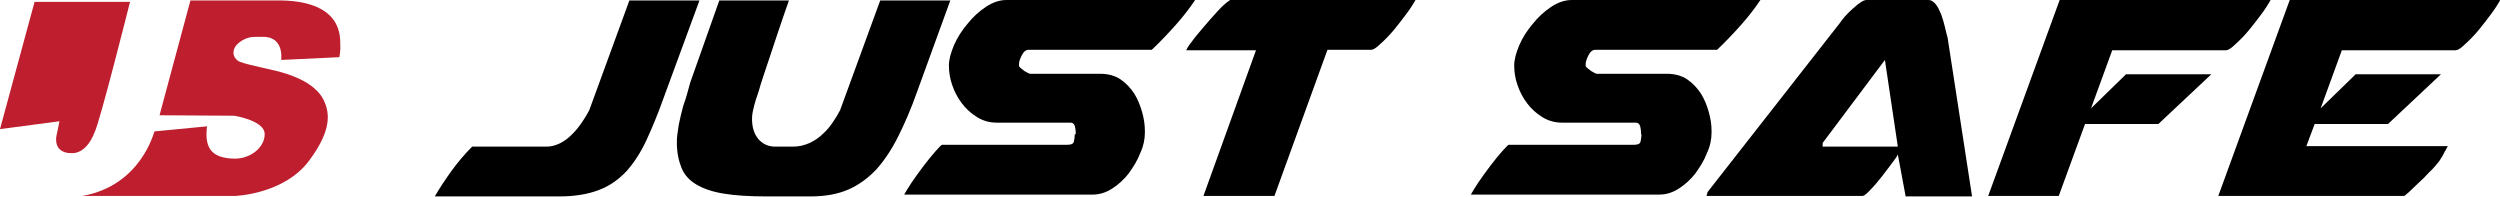
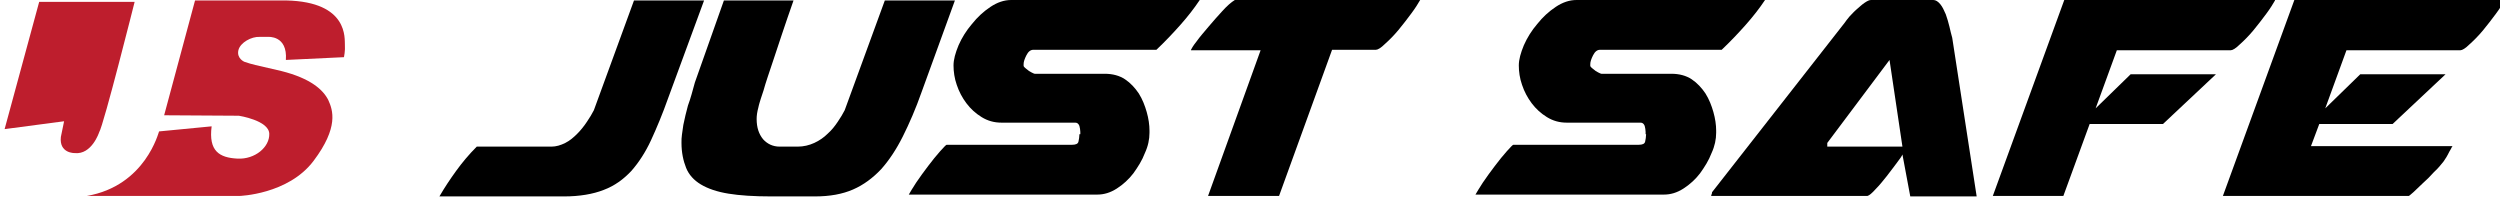
<svg xmlns="http://www.w3.org/2000/svg" version="1.1" id="Layer_1" x="0px" y="0px" viewBox="-26 399.3 542.2 42.6" style="enable-background:new -26 399.3 542.2 42.6;" xml:space="preserve">
  <style type="text/css">
	.st0{fill:#BE1E2D;}
</style>
-   <path id="XMLID_21_" class="st0" d="M-18.5,399.7H2.2c0,0-6.7,26.7-7.7,28.3c0,0-1.6,4.9-5.3,4.5c0,0-3.4,0.1-3-3.5l0.7-3.4  l-12.9,1.7L-18.5,399.7z" />
-   <path id="XMLID_20_" class="st0" d="M-8.2,441.8h33.1c0,0,10.6-0.3,16.1-7.6c5.5-7.3,4.2-11,3.2-13.2c-1.1-2.2-3.8-4.7-10.2-6.3  c-6.4-1.5-5.9-1.3-8-2c0,0-1.7-0.7-1.3-2.5c0.4-1.7,2.9-3,4.6-2.9h1.8c0,0,4.3-0.4,3.9,5l12.6-0.6c0,0,0.3-1.4,0.2-2.7  c-0.1-1.2,0.9-9.3-12.7-9.6H15.3l-6.7,24.9l16.2,0.1c0,0,6.5,1,6.6,3.9s-3.1,5.6-6.9,5.4c-3.9-0.2-6.3-1.6-5.6-7l-11.4,1.1  C7.4,427.9,4.6,439.6-8.2,441.8z" />
+   <path id="XMLID_21_" class="st0" d="M-17.5,399.7H3.2c0,0-6.7,26.7-7.7,28.3c0,0-1.6,4.9-5.3,4.5c0,0-3.4,0.1-3-3.5l0.7-3.4  l-12.9,1.7L-17.5,399.7z" />
+   <path id="XMLID_20_" class="st0" d="M-7.2,441.8h33.1c0,0,10.6-0.3,16.1-7.6c5.5-7.3,4.2-11,3.2-13.2c-1.1-2.2-3.8-4.7-10.2-6.3  c-6.4-1.5-5.9-1.3-8-2c0,0-1.7-0.7-1.3-2.5c0.4-1.7,2.9-3,4.6-2.9h1.8c0,0,4.3-0.4,3.9,5l12.6-0.6c0,0,0.3-1.4,0.2-2.7  c-0.1-1.2,0.9-9.3-12.7-9.6H16.3l-6.7,24.9l16.2,0.1c0,0,6.5,1,6.6,3.9s-3.1,5.6-6.9,5.4c-3.9-0.2-6.3-1.6-5.6-7l-11.4,1.1  C8.4,427.9,5.6,439.6-7.2,441.8z" />
  <g id="XMLID_2_">
-     <path id="XMLID_18_" d="M68.3,441.9c1.1-1.9,2.3-3.7,3.6-5.5c1.3-1.8,2.8-3.6,4.5-5.3h16.2c1,0,2-0.3,3-0.8s1.8-1.2,2.6-2   c0.8-0.8,1.5-1.7,2.1-2.6c0.6-0.9,1.1-1.7,1.5-2.5l8.7-23.8h15.2l-7.8,21.2c-1.2,3.4-2.5,6.5-3.7,9.1s-2.7,4.9-4.3,6.7   c-1.7,1.8-3.6,3.2-6,4.1c-2.3,0.9-5.2,1.4-8.6,1.4H93C93,441.9,68.3,441.9,68.3,441.9z" />
-     <path id="XMLID_16_" d="M123.7,417.2l6.3-17.8h15.1c-1.9,5.4-3.3,9.7-4.3,12.7s-1.8,5.3-2.2,6.8c-0.5,1.5-0.8,2.4-0.9,2.8   c-0.1,0.4-0.2,0.7-0.2,0.8c-0.3,1.1-0.4,1.9-0.4,2.6c0,1.9,0.5,3.3,1.4,4.4c0.9,1,2.1,1.6,3.6,1.6h3.9c1.3,0,2.5-0.3,3.6-0.8   s2.1-1.2,2.9-2c0.9-0.8,1.6-1.7,2.2-2.6c0.6-0.9,1.1-1.7,1.5-2.5l8.7-23.8h15.2l-7.2,19.8c-1.3,3.7-2.7,6.9-4.1,9.7   c-1.4,2.8-3,5.2-4.7,7.1c-1.8,1.9-3.8,3.4-6.1,4.4s-5,1.5-8.3,1.5h-9.4c-3.7,0-6.9-0.2-9.3-0.6c-2.5-0.4-4.5-1.1-6-2   s-2.6-2.1-3.2-3.6c-0.6-1.5-1-3.3-1-5.4c0-0.6,0-1.2,0.1-1.8c0.1-0.6,0.2-1.3,0.3-2.1c0.3-1.4,0.6-2.8,1-4.2   C122.8,420.6,123.2,419,123.7,417.2z" />
-     <path id="XMLID_14_" d="M207.3,428.4v-0.5c0-0.4-0.1-0.9-0.2-1.3c-0.2-0.5-0.5-0.7-0.9-0.7h-16c-1.6,0-3-0.4-4.3-1.2   c-1.3-0.8-2.4-1.8-3.3-3c-0.9-1.2-1.6-2.5-2.1-4c-0.5-1.4-0.7-2.9-0.7-4.2c0-1.3,0.4-2.7,1.1-4.4c0.7-1.6,1.7-3.2,2.9-4.6   c1.2-1.5,2.5-2.7,4-3.7s3-1.5,4.5-1.5h40.9c-1.2,1.8-2.6,3.6-4.2,5.4c-1.6,1.8-3.3,3.6-5.2,5.4h-26.7c-0.6,0-1.1,0.4-1.5,1.2   s-0.6,1.4-0.6,1.9v0.4c0,0.1,0.1,0.2,0.3,0.4c0.2,0.2,0.4,0.3,0.5,0.4c0.2,0.2,0.5,0.4,0.9,0.6s0.6,0.3,0.7,0.3h15.2   c1.7,0,3.2,0.4,4.4,1.2c1.2,0.8,2.2,1.9,3,3.1c0.8,1.3,1.3,2.6,1.7,4s0.6,2.8,0.6,4v0.5c0,1.4-0.3,2.9-1,4.4   c-0.6,1.6-1.5,3-2.5,4.4c-1,1.3-2.2,2.4-3.6,3.3c-1.4,0.9-2.8,1.3-4.2,1.3h-40.9c0.3-0.5,0.8-1.4,1.6-2.6s1.7-2.4,2.6-3.6   c0.9-1.2,1.8-2.3,2.6-3.2c0.8-0.9,1.3-1.4,1.4-1.4h27.2c0.8,0,1.3-0.2,1.4-0.7c0.1-0.5,0.2-1,0.2-1.5v-0.1H207.3z" />
-     <path id="XMLID_12_" d="M246.4,410.2h-15.1v-0.1c0.1-0.2,0.4-0.8,1.2-1.8c0.7-1,1.6-2,2.6-3.2s2-2.3,3-3.4s1.9-1.9,2.7-2.4H281   c-0.4,0.7-1,1.7-1.9,2.9c-0.9,1.2-1.8,2.4-2.8,3.6s-2,2.2-2.9,3c-0.9,0.9-1.6,1.3-2,1.3h-9.5l-11.5,31.7H235L246.4,410.2z" />
-     <path id="XMLID_10_" d="M329.9,428.4v-0.5c0-0.4-0.1-0.9-0.2-1.3c-0.2-0.5-0.5-0.7-0.9-0.7h-16c-1.6,0-3-0.4-4.3-1.2   c-1.3-0.8-2.4-1.8-3.3-3s-1.6-2.5-2.1-4c-0.5-1.4-0.7-2.9-0.7-4.2c0-1.3,0.4-2.7,1.1-4.4c0.7-1.6,1.7-3.2,2.9-4.6   c1.2-1.5,2.5-2.7,4-3.7s3-1.5,4.5-1.5h40.9c-1.2,1.8-2.6,3.6-4.2,5.4s-3.3,3.6-5.2,5.4H320c-0.6,0-1.1,0.4-1.5,1.2   s-0.6,1.4-0.6,1.9v0.4c0,0.1,0.1,0.2,0.3,0.4c0.2,0.2,0.4,0.3,0.5,0.4c0.2,0.2,0.5,0.4,0.9,0.6s0.6,0.3,0.7,0.3h15.2   c1.7,0,3.2,0.4,4.4,1.2c1.2,0.8,2.2,1.9,3,3.1c0.8,1.3,1.3,2.6,1.7,4c0.4,1.4,0.6,2.8,0.6,4v0.5c0,1.4-0.3,2.9-1,4.4   c-0.6,1.6-1.5,3-2.5,4.4c-1,1.3-2.2,2.4-3.6,3.3s-2.8,1.3-4.2,1.3H293c0.3-0.5,0.8-1.4,1.6-2.6c0.8-1.2,1.7-2.4,2.6-3.6   s1.8-2.3,2.6-3.2c0.8-0.9,1.3-1.4,1.4-1.4h27.2c0.8,0,1.3-0.2,1.4-0.7s0.2-1,0.2-1.5v-0.1H329.9z" />
-     <path id="XMLID_7_" d="M387.3,441.9l-1.7-9.1c-0.1,0.3-0.5,0.9-1.2,1.8s-1.4,1.9-2.2,2.9c-0.8,1-1.6,2-2.4,2.8   c-0.8,0.9-1.4,1.4-1.8,1.5h-33.9c0.1-0.4,0.2-0.6,0.2-0.6V441l28.8-36.8c0.2-0.3,0.5-0.7,1-1.3c0.5-0.5,1-1.1,1.6-1.6   s1.1-1,1.7-1.4s1-0.6,1.4-0.6h13.5c0.5,0,1,0.3,1.5,0.9s0.8,1.3,1.2,2.2c0.3,0.9,0.6,1.8,0.8,2.7c0.2,0.9,0.4,1.7,0.6,2.4l5.3,34.4   L387.3,441.9L387.3,441.9z M369.3,431.1h16.3l-2.8-18.8l-13.5,18V431.1z" />
-     <path id="XMLID_5_" d="M466.4,399.4c-0.4,0.7-1,1.7-1.9,2.9c-0.9,1.2-1.8,2.4-2.8,3.6s-2,2.2-2.9,3c-0.9,0.9-1.6,1.3-2,1.3h-24.7   l-4.6,12.6l7.6-7.4h18.5l-11.5,10.8h-15.9l-5.7,15.6h-15.3l15.5-42.5h45.7L466.4,399.4L466.4,399.4z" />
-     <path id="XMLID_3_" d="M516.2,399.4c-0.4,0.7-1,1.7-1.9,2.9c-0.9,1.2-1.8,2.4-2.8,3.6c-1,1.2-2,2.2-2.9,3c-0.9,0.9-1.6,1.3-2,1.3   h-24.7l-4.6,12.6l7.6-7.4h18.5l-11.5,10.8H476l-1.8,4.8h30.7c-0.1,0.1-0.2,0.3-0.4,0.7c-0.2,0.3-0.4,0.7-0.6,1.1   c-0.2,0.4-0.4,0.7-0.6,1c-0.2,0.3-0.3,0.5-0.4,0.6c-0.5,0.6-1.1,1.4-2,2.2c-0.8,0.9-1.6,1.7-2.4,2.4c-0.8,0.8-1.5,1.4-2.1,2   c-0.6,0.5-0.9,0.8-1,0.8h-40.3l15.5-42.5h45.6V399.4z" />
+     <path id="XMLID_18_" d="M69.3,441.9c1.1-1.9,2.3-3.7,3.6-5.5c1.3-1.8,2.8-3.6,4.5-5.3h16.2c1,0,2-0.3,3-0.8s1.8-1.2,2.6-2   c0.8-0.8,1.5-1.7,2.1-2.6s1.1-1.7,1.5-2.5l8.7-23.8h15.2l-7.8,21.2c-1.2,3.4-2.5,6.5-3.7,9.1s-2.7,4.9-4.3,6.7   c-1.7,1.8-3.6,3.2-6,4.1c-2.3,0.9-5.2,1.4-8.6,1.4H94C94,441.9,69.3,441.9,69.3,441.9z" />
+     <path id="XMLID_16_" d="M124.7,417.2l6.3-17.8h15.1c-1.9,5.4-3.3,9.7-4.3,12.7s-1.8,5.3-2.2,6.8c-0.5,1.5-0.8,2.4-0.9,2.8   c-0.1,0.4-0.2,0.7-0.2,0.8c-0.3,1.1-0.4,1.9-0.4,2.6c0,1.9,0.5,3.3,1.4,4.4c0.9,1,2.1,1.6,3.6,1.6h3.9c1.3,0,2.5-0.3,3.6-0.8   s2.1-1.2,2.9-2c0.9-0.8,1.6-1.7,2.2-2.6c0.6-0.9,1.1-1.7,1.5-2.5l8.7-23.8h15.2l-7.2,19.8c-1.3,3.7-2.7,6.9-4.1,9.7   c-1.4,2.8-3,5.2-4.7,7.1c-1.8,1.9-3.8,3.4-6.1,4.4s-5,1.5-8.3,1.5h-9.4c-3.7,0-6.9-0.2-9.3-0.6c-2.5-0.4-4.5-1.1-6-2   s-2.6-2.1-3.2-3.6s-1-3.3-1-5.4c0-0.6,0-1.2,0.1-1.8c0.1-0.6,0.2-1.3,0.3-2.1c0.3-1.4,0.6-2.8,1-4.2   C123.8,420.6,124.2,419,124.7,417.2z" />
+     <path id="XMLID_14_" d="M208.3,428.4v-0.5c0-0.4-0.1-0.9-0.2-1.3c-0.2-0.5-0.5-0.7-0.9-0.7h-16c-1.6,0-3-0.4-4.3-1.2   c-1.3-0.8-2.4-1.8-3.3-3c-0.9-1.2-1.6-2.5-2.1-4c-0.5-1.4-0.7-2.9-0.7-4.2c0-1.3,0.4-2.7,1.1-4.4c0.7-1.6,1.7-3.2,2.9-4.6   c1.2-1.5,2.5-2.7,4-3.7s3-1.5,4.5-1.5h40.9c-1.2,1.8-2.6,3.6-4.2,5.4c-1.6,1.8-3.3,3.6-5.2,5.4h-26.7c-0.6,0-1.1,0.4-1.5,1.2   s-0.6,1.4-0.6,1.9v0.4c0,0.1,0.1,0.2,0.3,0.4c0.2,0.2,0.4,0.3,0.5,0.4c0.2,0.2,0.5,0.4,0.9,0.6s0.6,0.3,0.7,0.3h15.2   c1.7,0,3.2,0.4,4.4,1.2c1.2,0.8,2.2,1.9,3,3.1c0.8,1.3,1.3,2.6,1.7,4s0.6,2.8,0.6,4v0.5c0,1.4-0.3,2.9-1,4.4   c-0.6,1.6-1.5,3-2.5,4.4c-1,1.3-2.2,2.4-3.6,3.3c-1.4,0.9-2.8,1.3-4.2,1.3h-40.9c0.3-0.5,0.8-1.4,1.6-2.6s1.7-2.4,2.6-3.6   c0.9-1.2,1.8-2.3,2.6-3.2c0.8-0.9,1.3-1.4,1.4-1.4h27.2c0.8,0,1.3-0.2,1.4-0.7c0.1-0.5,0.2-1,0.2-1.5v-0.1L208.3,428.4L208.3,428.4   z" />
+     <path id="XMLID_12_" d="M247.4,410.2h-15.1v-0.1c0.1-0.2,0.4-0.8,1.2-1.8c0.7-1,1.6-2,2.6-3.2s2-2.3,3-3.4s1.9-1.9,2.7-2.4H282   c-0.4,0.7-1,1.7-1.9,2.9c-0.9,1.2-1.8,2.4-2.8,3.6s-2,2.2-2.9,3c-0.9,0.9-1.6,1.3-2,1.3h-9.5l-11.5,31.7H236L247.4,410.2z" />
+     <path id="XMLID_10_" d="M330.9,428.4v-0.5c0-0.4-0.1-0.9-0.2-1.3c-0.2-0.5-0.5-0.7-0.9-0.7h-16c-1.6,0-3-0.4-4.3-1.2   c-1.3-0.8-2.4-1.8-3.3-3s-1.6-2.5-2.1-4c-0.5-1.4-0.7-2.9-0.7-4.2c0-1.3,0.4-2.7,1.1-4.4c0.7-1.6,1.7-3.2,2.9-4.6   c1.2-1.5,2.5-2.7,4-3.7s3-1.5,4.5-1.5h40.9c-1.2,1.8-2.6,3.6-4.2,5.4s-3.3,3.6-5.2,5.4H321c-0.6,0-1.1,0.4-1.5,1.2   s-0.6,1.4-0.6,1.9v0.4c0,0.1,0.1,0.2,0.3,0.4c0.2,0.2,0.4,0.3,0.5,0.4c0.2,0.2,0.5,0.4,0.9,0.6s0.6,0.3,0.7,0.3h15.2   c1.7,0,3.2,0.4,4.4,1.2c1.2,0.8,2.2,1.9,3,3.1c0.8,1.3,1.3,2.6,1.7,4c0.4,1.4,0.6,2.8,0.6,4v0.5c0,1.4-0.3,2.9-1,4.4   c-0.6,1.6-1.5,3-2.5,4.4c-1,1.3-2.2,2.4-3.6,3.3s-2.8,1.3-4.2,1.3H294c0.3-0.5,0.8-1.4,1.6-2.6c0.8-1.2,1.7-2.4,2.6-3.6   s1.8-2.3,2.6-3.2c0.8-0.9,1.3-1.4,1.4-1.4h27.2c0.8,0,1.3-0.2,1.4-0.7s0.2-1,0.2-1.5v-0.1L330.9,428.4L330.9,428.4z" />
+     <path id="XMLID_7_" d="M388.3,441.9l-1.7-9.1c-0.1,0.3-0.5,0.9-1.2,1.8s-1.4,1.9-2.2,2.9c-0.8,1-1.6,2-2.4,2.8   c-0.8,0.9-1.4,1.4-1.8,1.5h-33.9c0.1-0.4,0.2-0.6,0.2-0.6V441l28.8-36.8c0.2-0.3,0.5-0.7,1-1.3c0.5-0.5,1-1.1,1.6-1.6   s1.1-1,1.7-1.4s1-0.6,1.4-0.6h13.5c0.5,0,1,0.3,1.5,0.9s0.8,1.3,1.2,2.2c0.3,0.9,0.6,1.8,0.8,2.7c0.2,0.9,0.4,1.7,0.6,2.4l5.3,34.4   L388.3,441.9L388.3,441.9z M370.3,431.1h16.3l-2.8-18.8l-13.5,18V431.1z" />
+     <path id="XMLID_5_" d="M467.4,399.4c-0.4,0.7-1,1.7-1.9,2.9c-0.9,1.2-1.8,2.4-2.8,3.6s-2,2.2-2.9,3c-0.9,0.9-1.6,1.3-2,1.3h-24.7   l-4.6,12.6l7.6-7.4h18.5l-11.5,10.8h-15.9l-5.7,15.6h-15.3l15.5-42.5h45.7L467.4,399.4L467.4,399.4z" />
+     <path id="XMLID_3_" d="M517.2,399.4c-0.4,0.7-1,1.7-1.9,2.9c-0.9,1.2-1.8,2.4-2.8,3.6s-2,2.2-2.9,3c-0.9,0.9-1.6,1.3-2,1.3h-24.7   l-4.6,12.6l7.6-7.4h18.5l-11.5,10.8H477l-1.8,4.8h30.7c-0.1,0.1-0.2,0.3-0.4,0.7c-0.2,0.3-0.4,0.7-0.6,1.1s-0.4,0.7-0.6,1   s-0.3,0.5-0.4,0.6c-0.5,0.6-1.1,1.4-2,2.2c-0.8,0.9-1.6,1.7-2.4,2.4c-0.8,0.8-1.5,1.4-2.1,2c-0.6,0.5-0.9,0.8-1,0.8h-40.3   l15.5-42.5h45.6V399.4z" />
  </g>
</svg>
